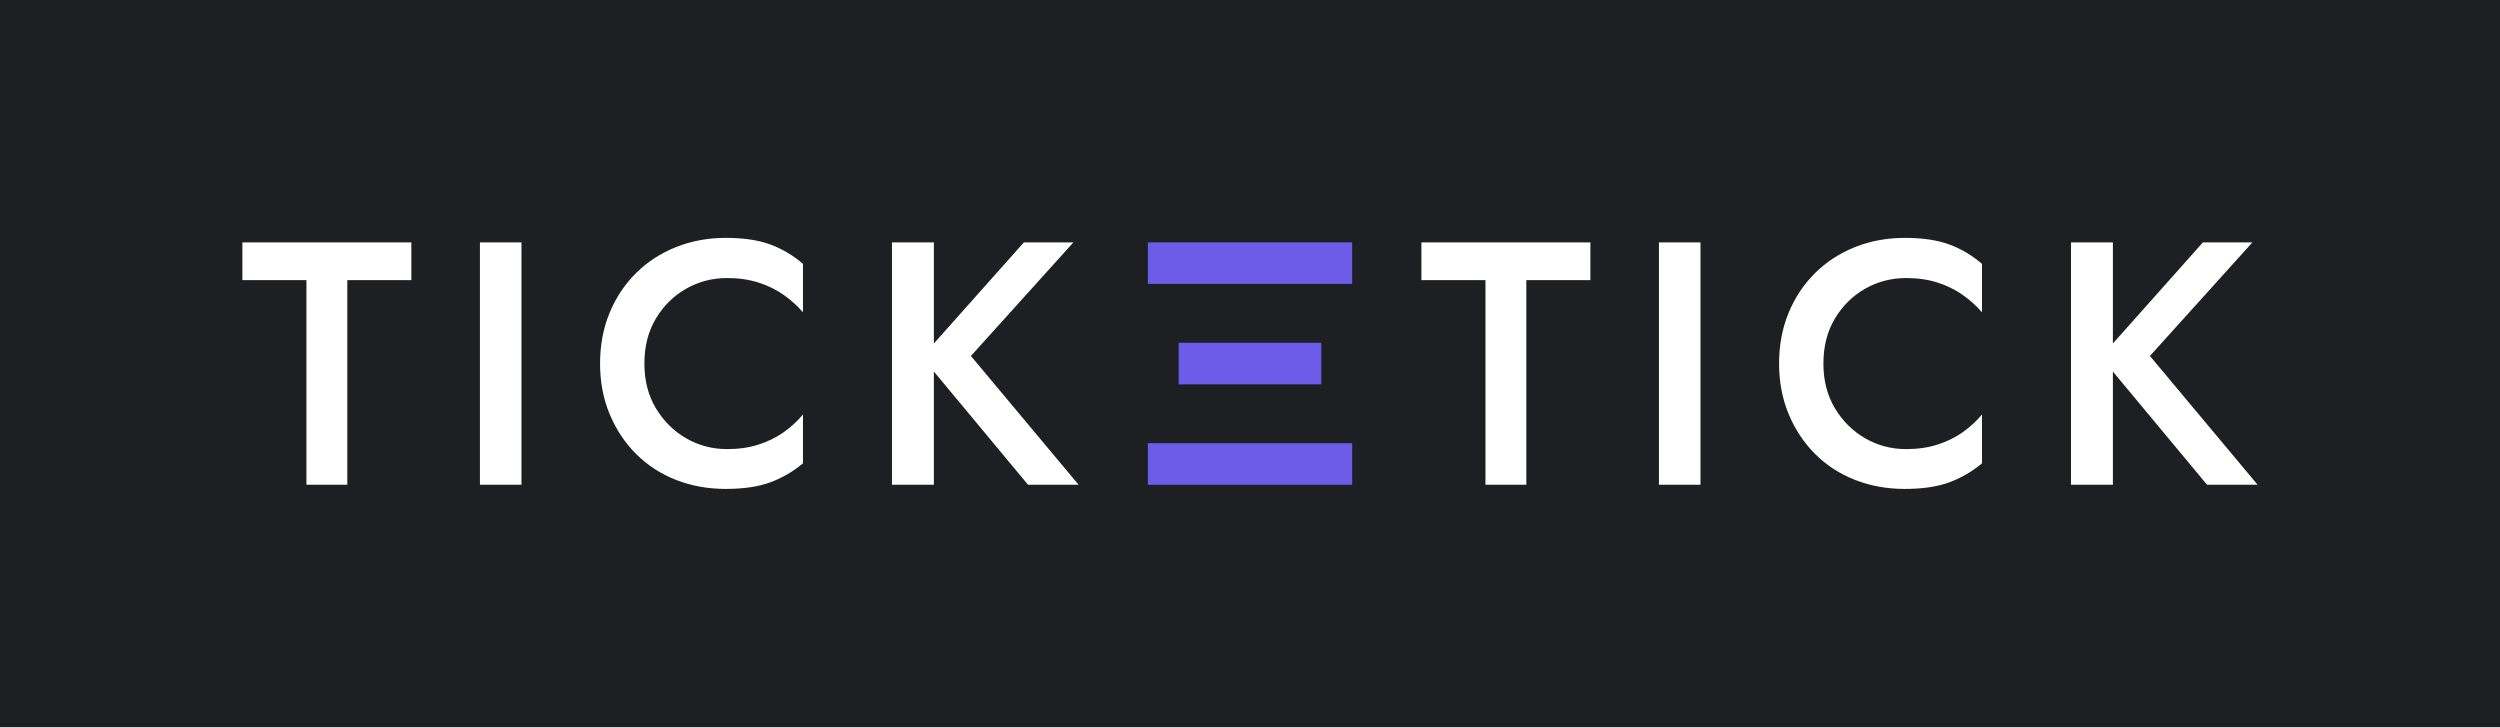
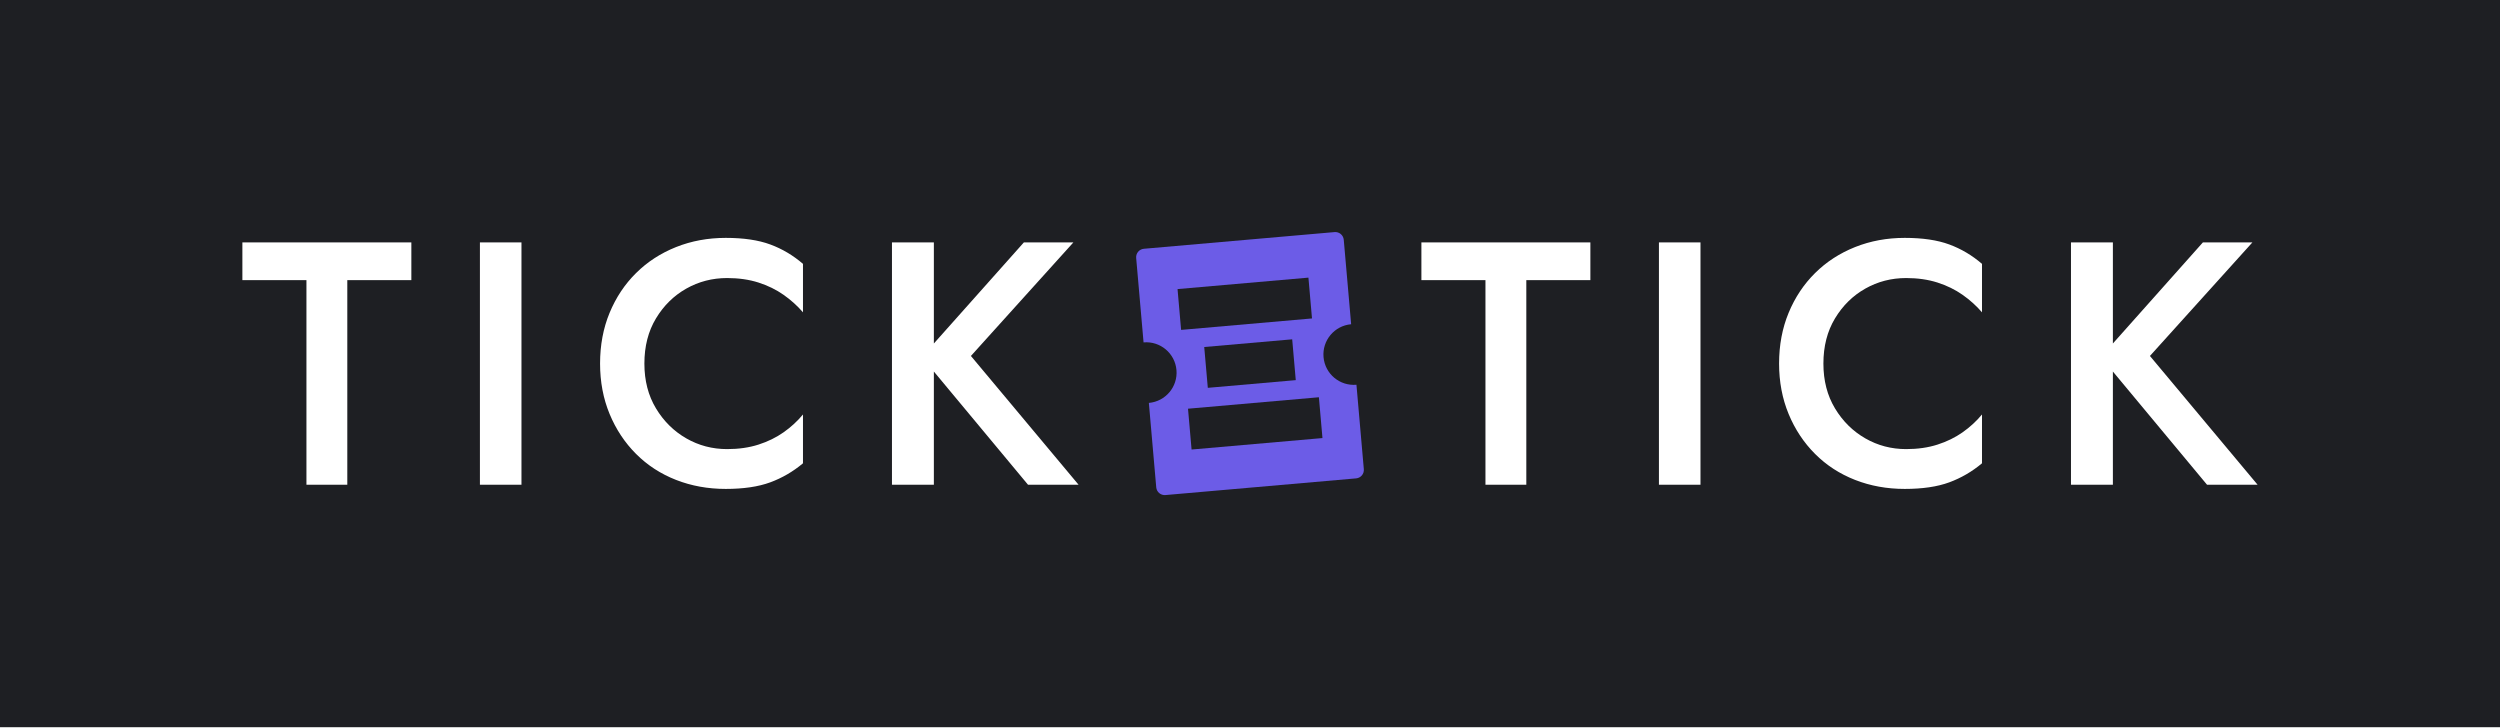
<svg xmlns="http://www.w3.org/2000/svg" viewBox="0 0 7220 2100" width="722" height="210">
  <rect width="100%" height="100%" fill="#1E1F23" />
  <g transform="translate(700 700)">
    <path fill="#FFFFFF" d="M0 109H185V700H303V109H488V0H0Z M686 0V700H806V0Z M1161 350Q1161 275 1194.5 219.5Q1228 164 1282.0 133.5Q1336 103 1400 103Q1450 103 1490.5 116.0Q1531 129 1563.0 151.5Q1595 174 1619 202V62Q1576 25 1524.5 6.0Q1473 -13 1396 -13Q1319 -13 1252.5 13.5Q1186 40 1137.0 88.5Q1088 137 1060.5 203.5Q1033 270 1033 350Q1033 429 1060.5 495.5Q1088 562 1137.0 611.0Q1186 660 1252.5 686.0Q1319 712 1396 712Q1473 712 1524.5 693.0Q1576 674 1619 638V497Q1595 526 1563.0 548.5Q1531 571 1490.5 584.0Q1450 597 1400 597Q1336 597 1282.0 566.0Q1228 535 1194.5 479.5Q1161 424 1161 350Z M1876 0V700H1997V373L2269 700H2415L2104 328L2400 0H2257L1997 292V0Z M3405 109H3590V700H3708V109H3893V0H3405Z M4091 0V700H4211V0Z M4566 350Q4566 275 4599.5 219.5Q4633 164 4687.0 133.5Q4741 103 4805 103Q4855 103 4895.5 116.0Q4936 129 4968.0 151.5Q5000 174 5024 202V62Q4981 25 4929.5 6.0Q4878 -13 4801 -13Q4724 -13 4657.5 13.5Q4591 40 4542.0 88.5Q4493 137 4465.5 203.5Q4438 270 4438 350Q4438 429 4465.5 495.5Q4493 562 4542.0 611.0Q4591 660 4657.5 686.0Q4724 712 4801 712Q4878 712 4929.5 693.0Q4981 674 5024 638V497Q5000 526 4968.0 548.5Q4936 571 4895.5 584.0Q4855 597 4805 597Q4741 597 4687.0 566.0Q4633 535 4599.5 479.5Q4566 424 4566 350Z M5281 0V700H5402V373L5674 700H5820L5509 328L5805 0H5662L5402 292V0Z" />
-     <rect x="2615.0" y="0.0" width="590.0" height="120" fill="#6C5CE7" />
-     <rect x="2704.0" y="290.0" width="412.0" height="120" fill="#6C5CE7" />
-     <rect x="2615.0" y="580.0" width="590.0" height="120" fill="#6C5CE7" />
+     <g transform="translate(2615 0)">
+       <g transform="translate(295 350) scale(1.02) translate(-295 -350)">
+         <mask id="ml6" maskUnits="userSpaceOnUse" x="-400" y="-400" width="1400" height="1500">
+           <rect x="-400" y="-400" width="1400" height="1500" fill="white" />
+           <g transform="rotate(-5 295 350)">
+             <rect x="109.0" y="122.0" width="372" height="116" rx="0" fill="black" />
+             <rect x="170.0" y="292.0" width="250" height="116" rx="0" fill="black" />
+             <rect x="109.0" y="462.0" width="372" height="116" rx="0" fill="black" />
+           </g>
+         </mask>
+         <g mask="url(#ml6)">
+           <path transform="rotate(-5 295 350)" d="M24.0 0.0H566.0A24 24 0 0 1 590.0 24.0V264.0A86 86 0 0 0 590.0 436.0V676.0A24 24 0 0 1 566.0 700.0H24.0A24 24 0 0 1 0.0 676.0V436.0A86 86 0 0 0 0.0 264.0V24.0A24 24 0 0 1 24.0 0.0Z" fill="#6C5CE7" />
+         </g>
+       </g>
+     </g>
  </g>
</svg>
